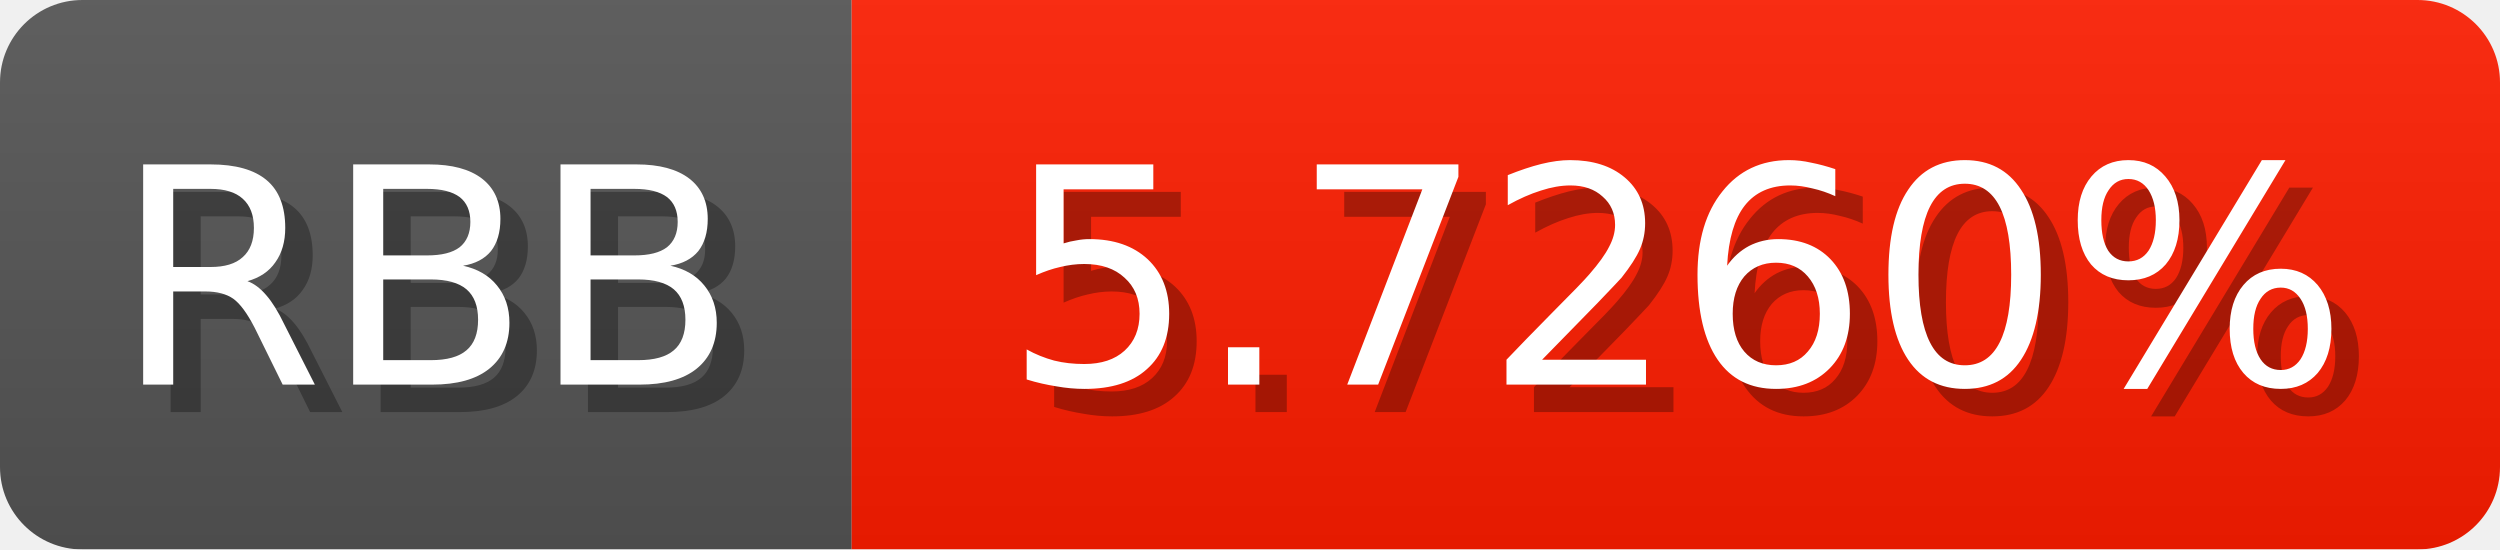
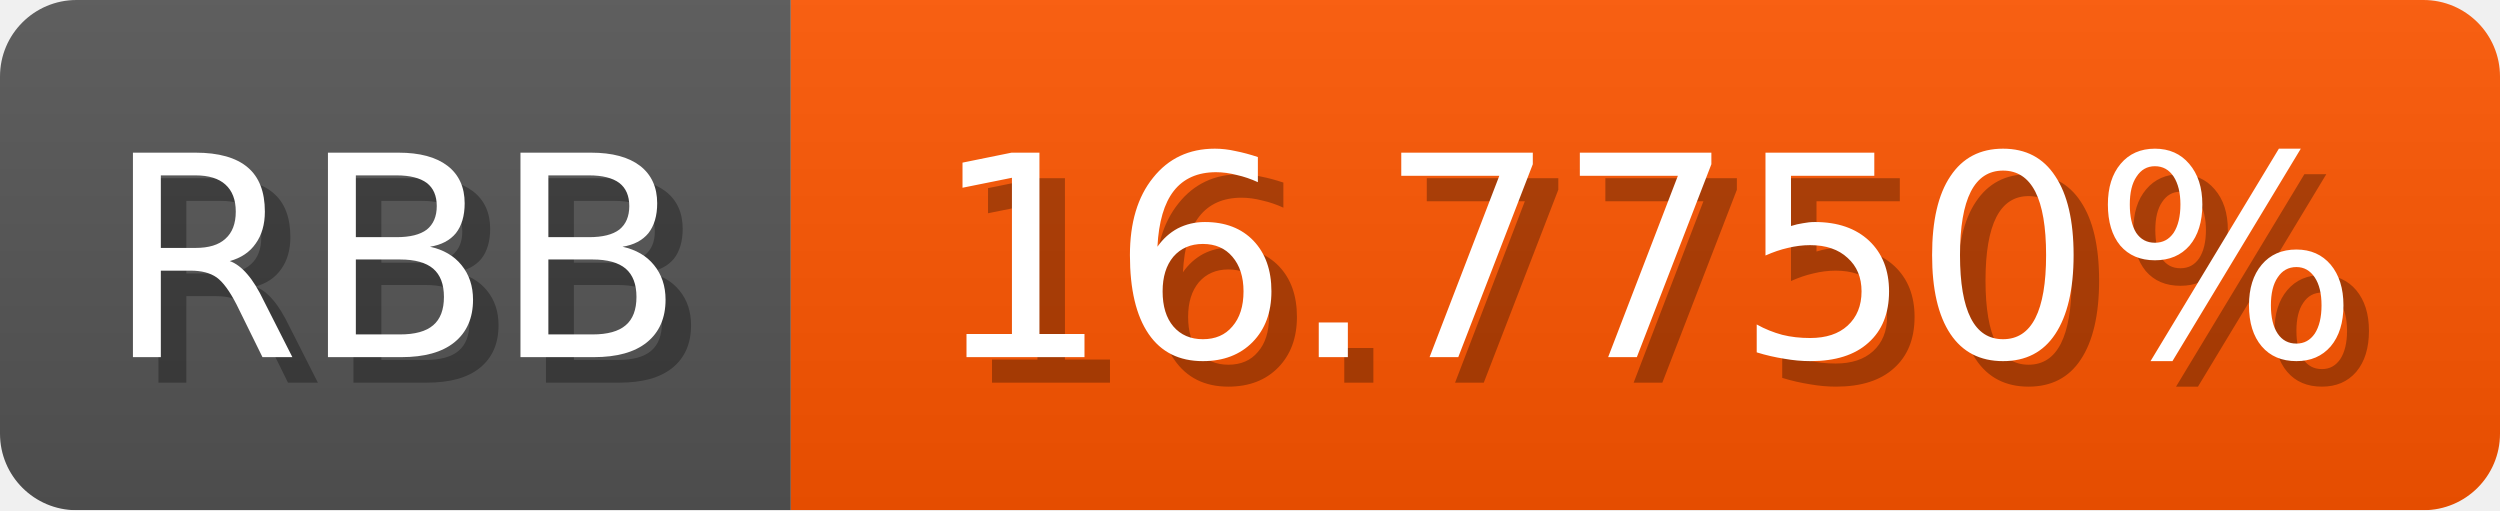
- <svg xmlns="http://www.w3.org/2000/svg" width="91" height="20">
+ <svg xmlns="http://www.w3.org/2000/svg" width="98" height="20">
  <linearGradient id="b" x2="0" y2="100%">
    <stop offset="0" stop-color="#bbb" stop-opacity=".1" />
    <stop offset="1" stop-opacity=".1" />
  </linearGradient>
  <mask id="anybadge_1">
-     <rect width="91" height="20" rx="3" fill="#fff" />
+     <rect width="98" height="20" rx="3" fill="#fff" />
  </mask>
  <g mask="url(#anybadge_1)">
    <path fill="#555" d="M0 0h31v20H0z" />
-     <path fill="#ff1d00" d="M31 0h60v20H31z" />
-     <path fill="url(#b)" d="M0 0h91v20H0z" />
+     <path fill="#ff5600" d="M31 0h67v20H31z" />
+     <path fill="url(#b)" d="M0 0h98v20H0z" />
  </g>
  <g fill="#fff" text-anchor="middle" font-family="DejaVu Sans,Verdana,Geneva,sans-serif" font-size="11">
    <text x="16.5" y="15" fill="#010101" fill-opacity=".3">RBB</text>
    <text x="15.5" y="14">RBB</text>
  </g>
  <g fill="#fff" text-anchor="middle" font-family="DejaVu Sans,Verdana,Geneva,sans-serif" font-size="11">
-     <text x="62.0" y="15" fill="#010101" fill-opacity=".3">5.7260%</text>
-     <text x="61.0" y="14">5.7260%</text>
+     <text x="65.5" y="15" fill="#010101" fill-opacity=".3">16.7750%</text>
+     <text x="64.5" y="14">16.7750%</text>
  </g>
</svg>
